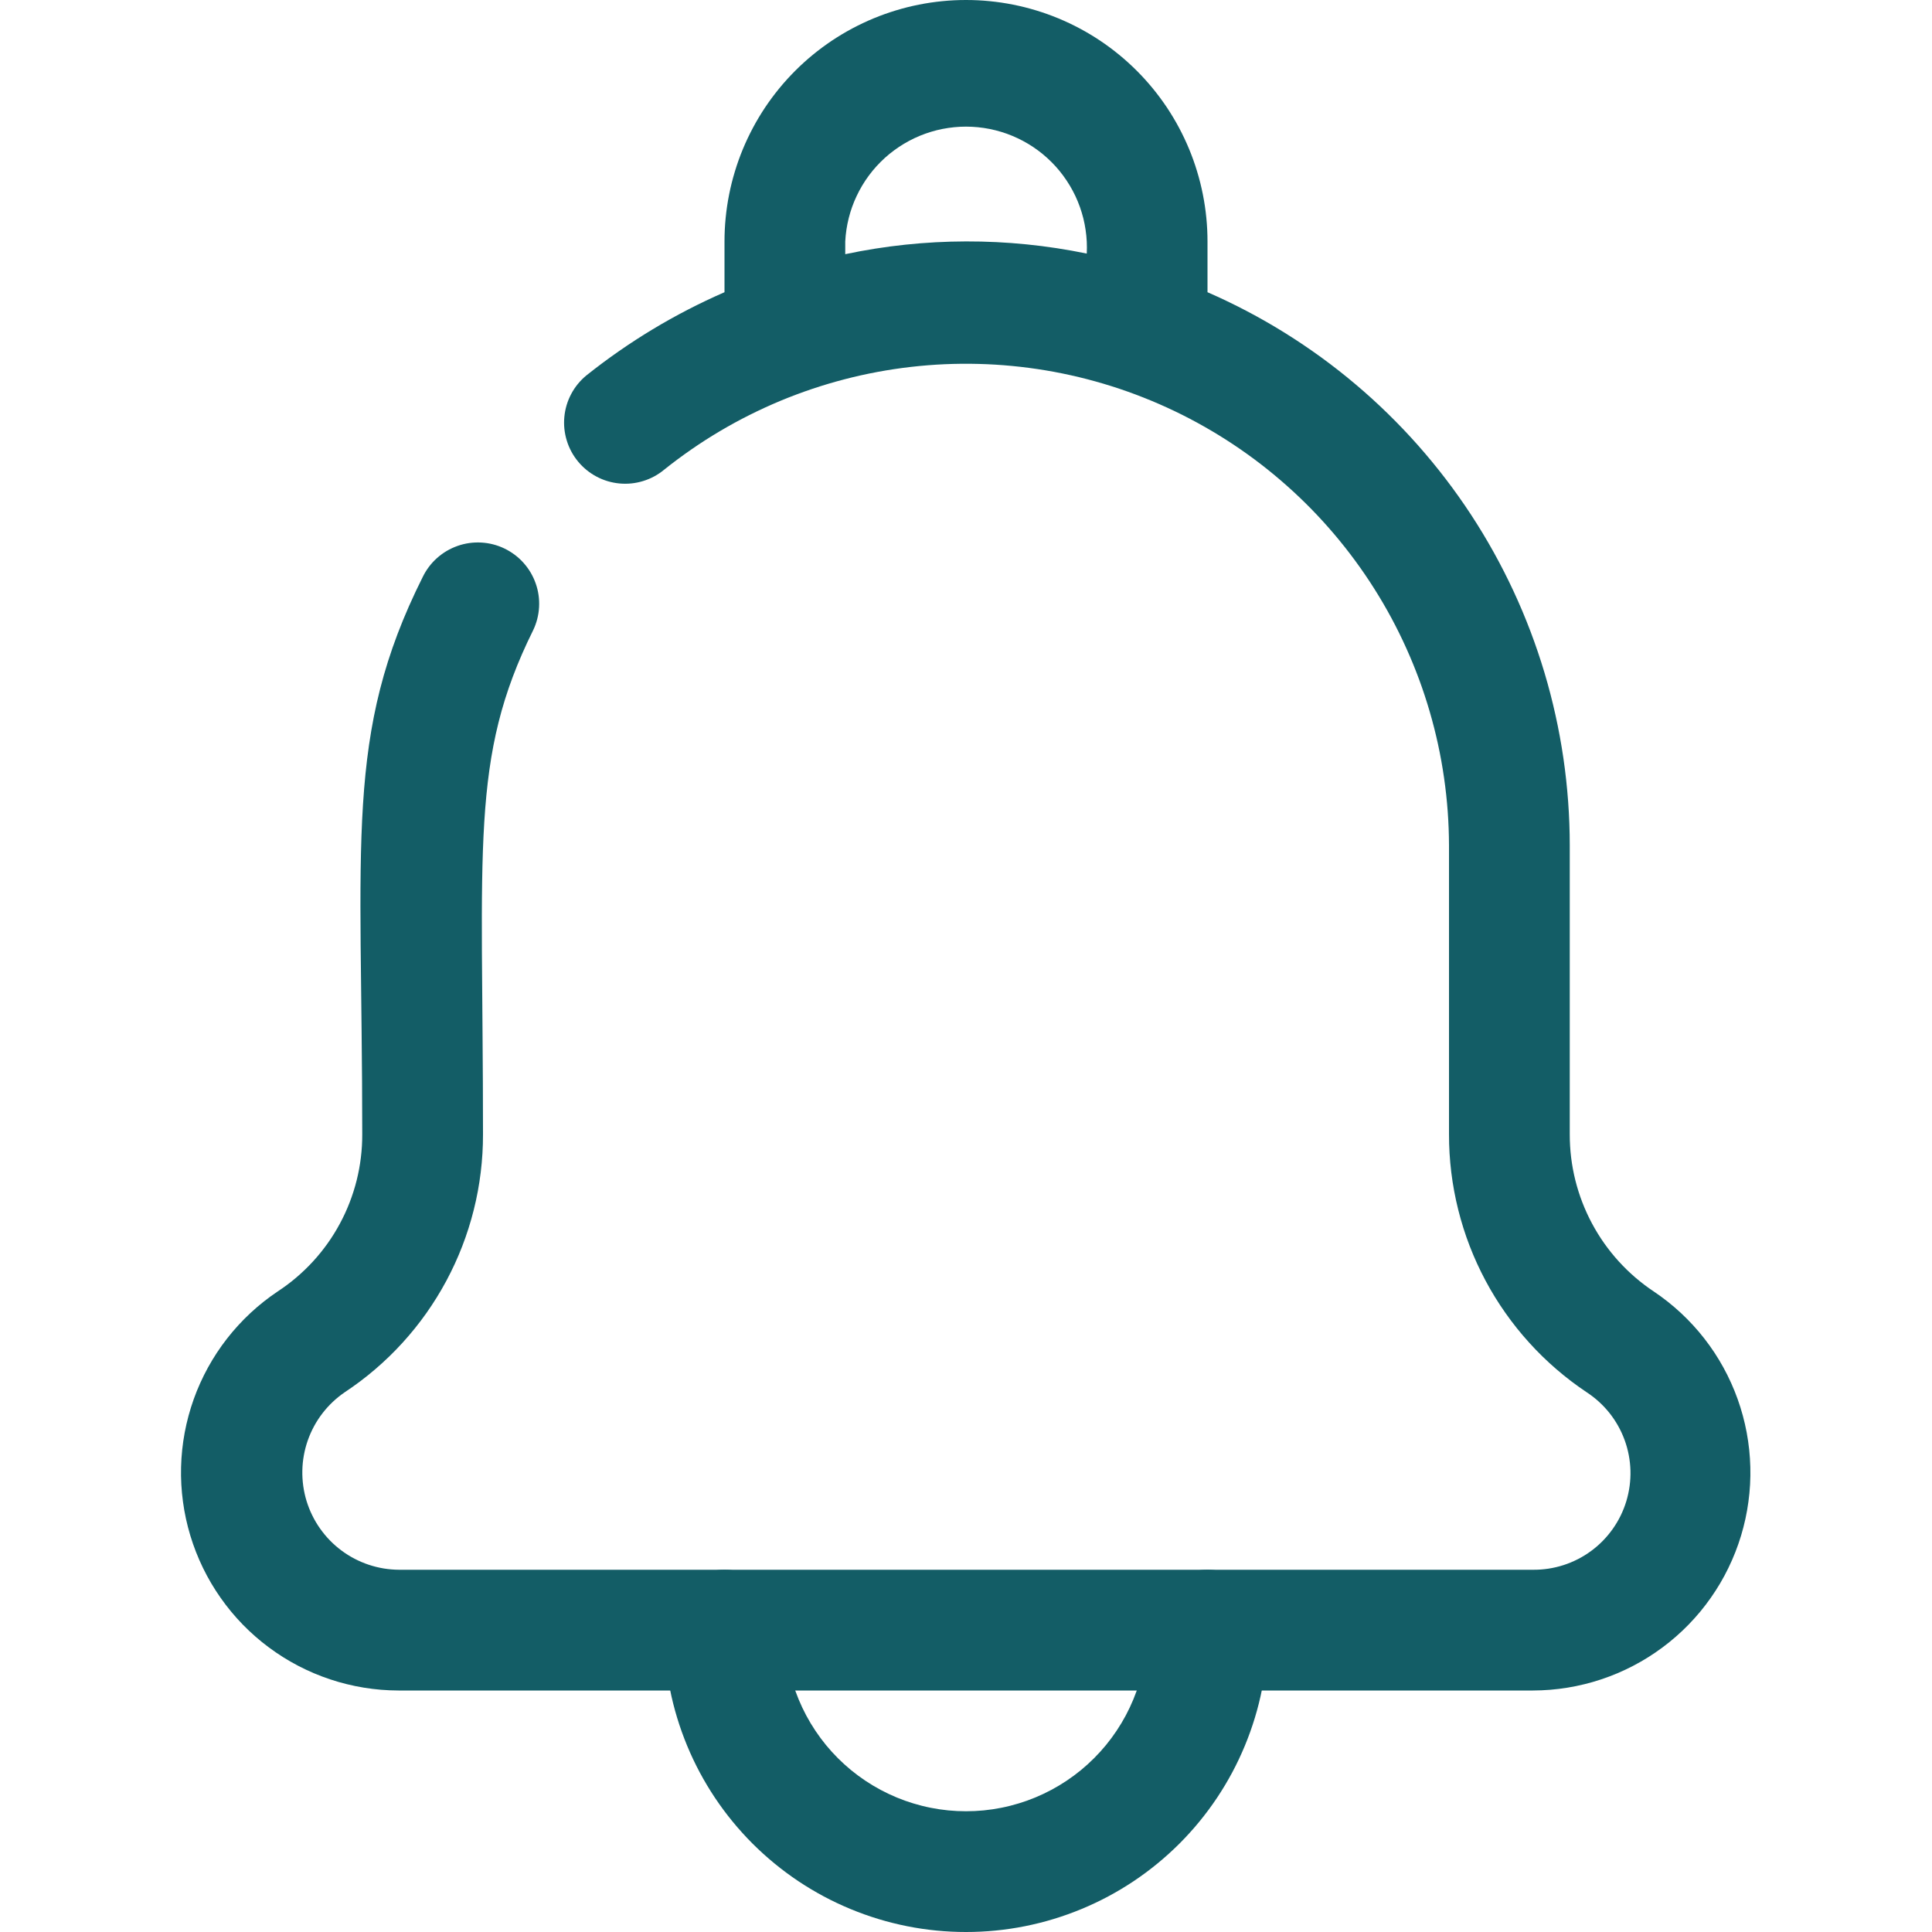
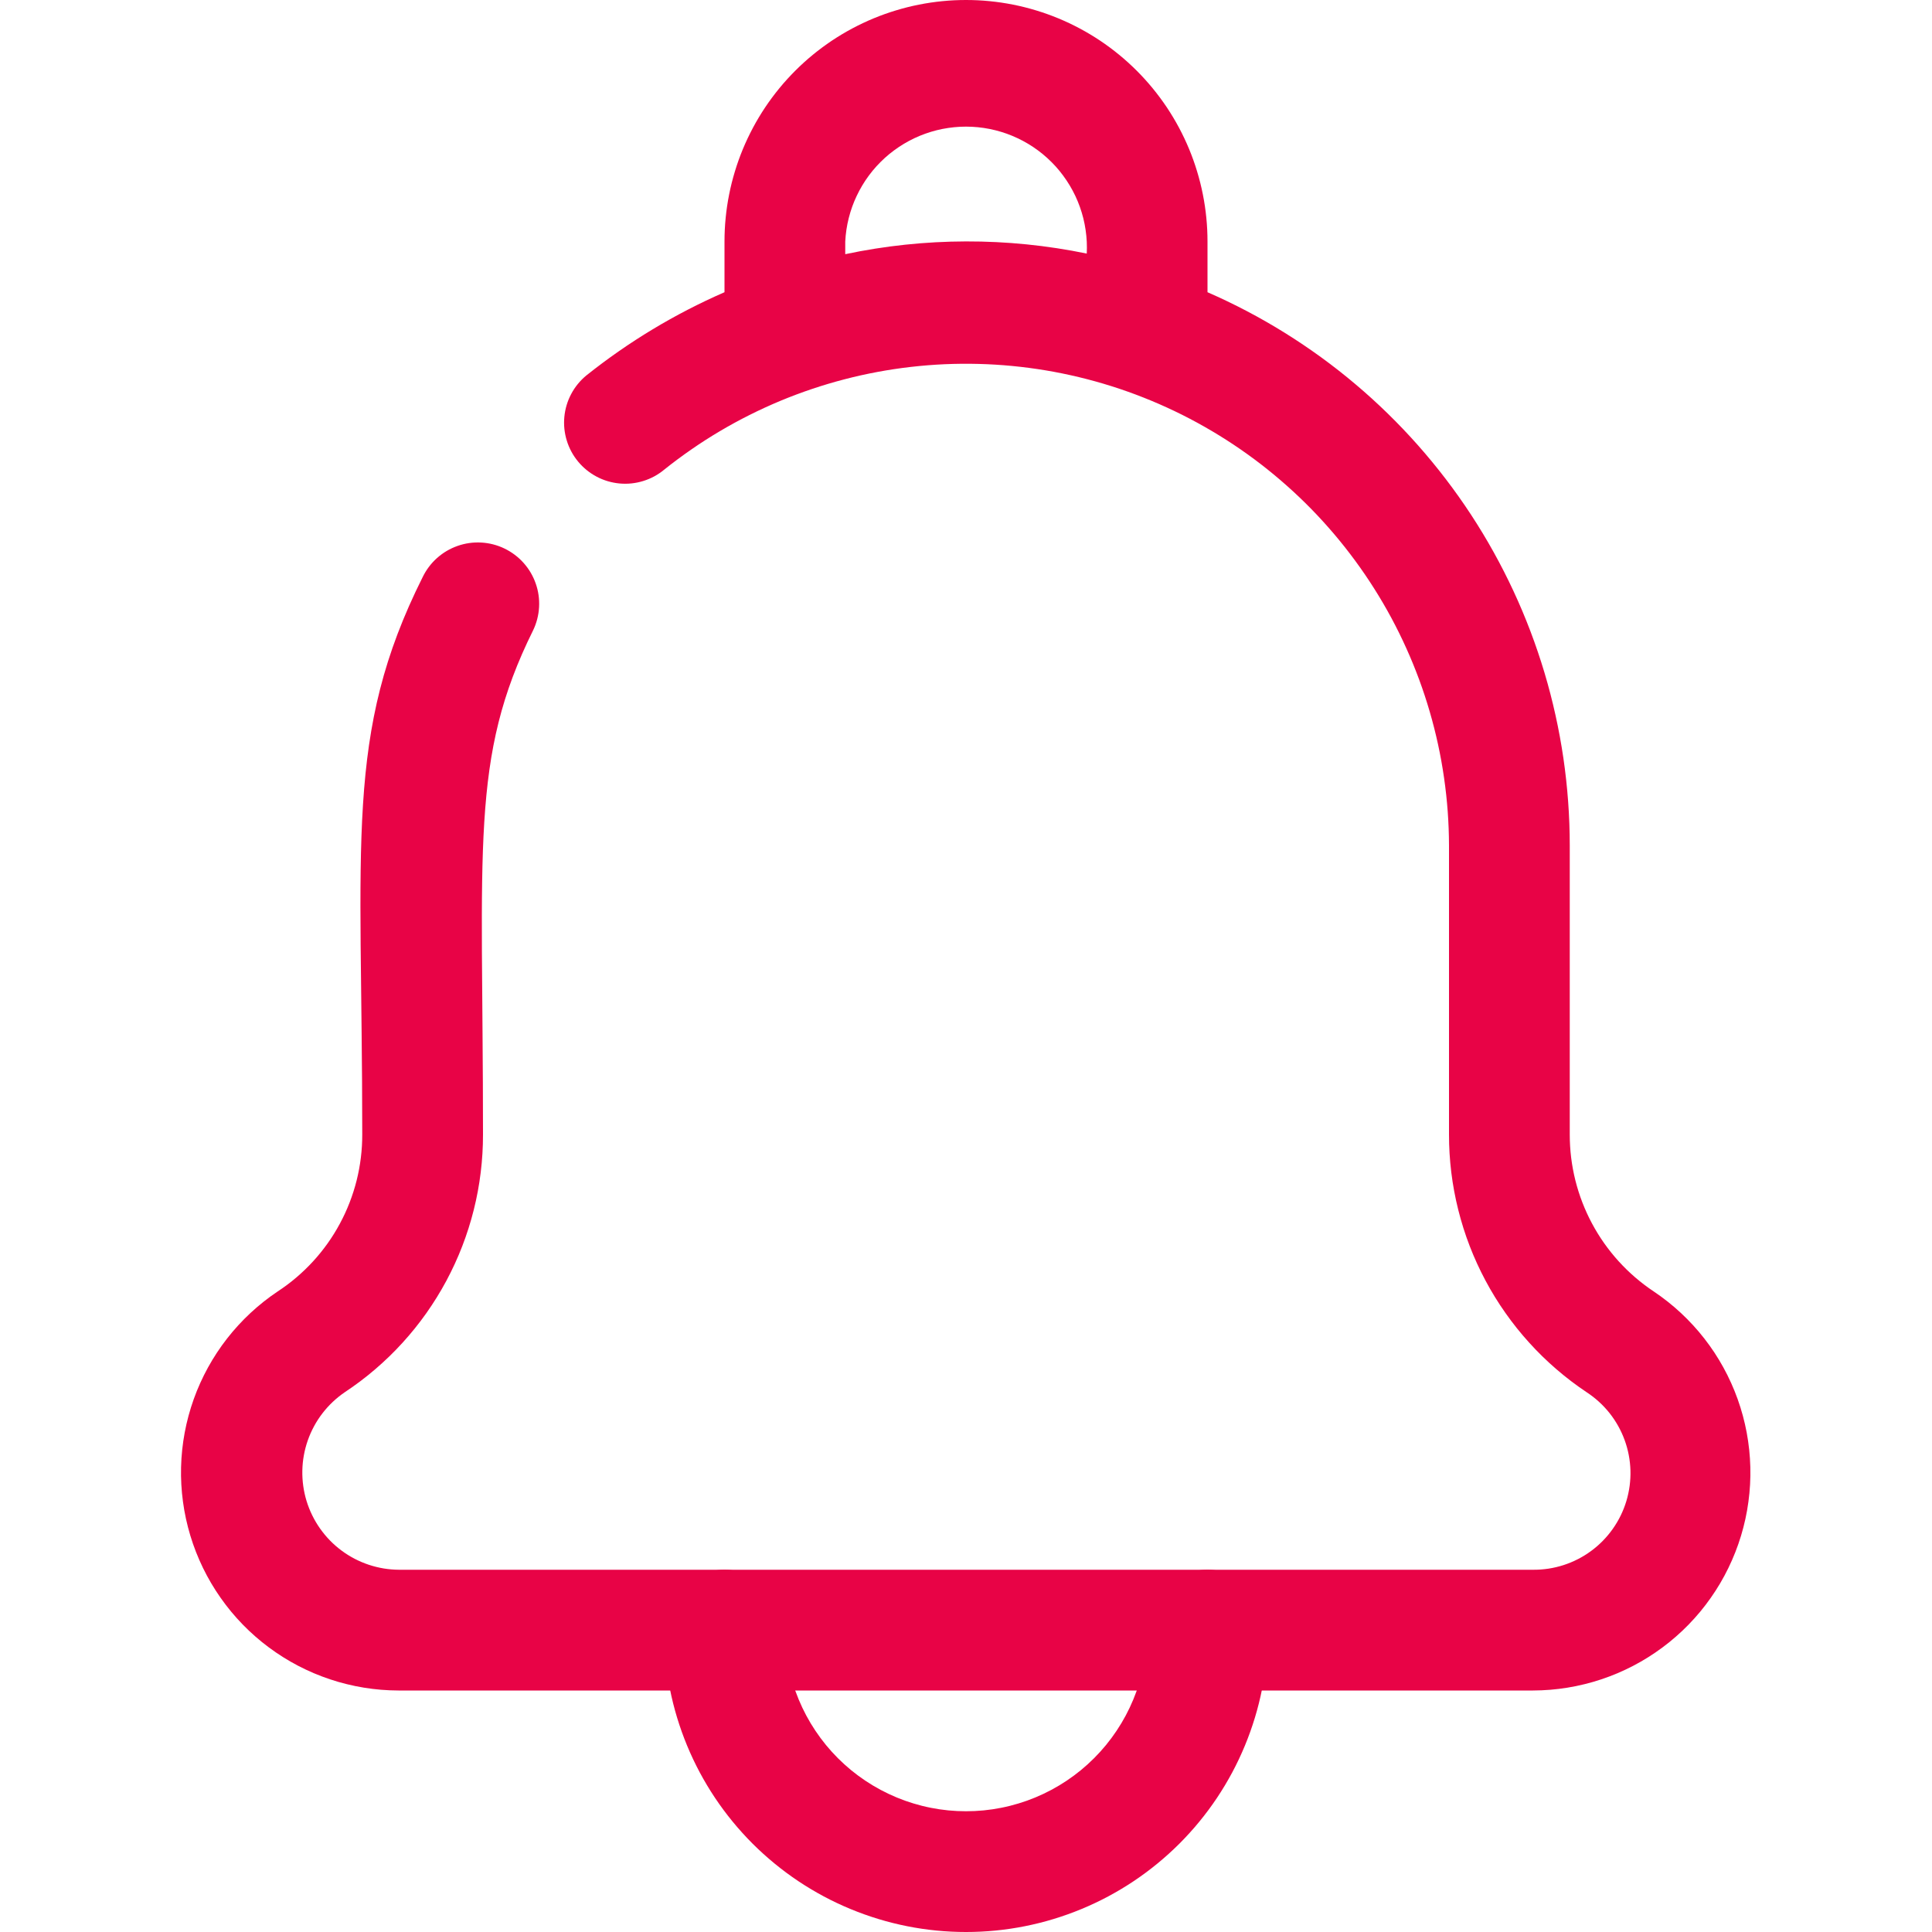
<svg xmlns="http://www.w3.org/2000/svg" width="500" zoomAndPan="magnify" viewBox="0 0 375 375" height="500" preserveAspectRatio="xMidYMid meet" version="1.0">
-   <path fill="#135D66" d="M 187.5 375 C 185.582 375 183.668 374.906 181.758 374.719 C 179.848 374.531 177.949 374.25 176.07 373.875 C 174.188 373.5 172.328 373.035 170.492 372.477 C 168.656 371.918 166.852 371.273 165.078 370.539 C 163.305 369.805 161.57 368.984 159.879 368.082 C 158.188 367.176 156.543 366.191 154.945 365.125 C 153.352 364.059 151.812 362.918 150.328 361.699 C 148.844 360.48 147.426 359.195 146.066 357.84 C 144.711 356.48 143.426 355.062 142.207 353.578 C 140.988 352.094 139.848 350.555 138.781 348.961 C 137.715 347.363 136.73 345.719 135.824 344.027 C 134.922 342.336 134.102 340.602 133.367 338.828 C 132.633 337.055 131.988 335.25 131.43 333.414 C 130.871 331.578 130.406 329.719 130.031 327.836 C 129.656 325.957 129.375 324.059 129.188 322.148 C 129 320.238 128.906 318.324 128.906 316.406 C 128.906 315.637 128.98 314.875 129.133 314.121 C 129.281 313.367 129.504 312.633 129.797 311.922 C 130.094 311.211 130.453 310.535 130.883 309.895 C 131.309 309.254 131.793 308.664 132.34 308.121 C 132.883 307.574 133.473 307.09 134.113 306.664 C 134.754 306.234 135.43 305.875 136.141 305.578 C 136.852 305.285 137.586 305.062 138.34 304.914 C 139.094 304.762 139.855 304.688 140.625 304.688 C 141.395 304.688 142.156 304.762 142.91 304.914 C 143.664 305.062 144.398 305.285 145.109 305.578 C 145.82 305.875 146.496 306.234 147.137 306.664 C 147.773 307.09 148.367 307.574 148.91 308.121 C 149.457 308.664 149.941 309.254 150.367 309.895 C 150.797 310.535 151.156 311.211 151.453 311.922 C 151.746 312.633 151.969 313.367 152.117 314.121 C 152.27 314.875 152.344 315.637 152.344 316.406 C 152.344 317.559 152.398 318.707 152.512 319.852 C 152.625 320.996 152.793 322.137 153.02 323.266 C 153.242 324.395 153.523 325.508 153.859 326.613 C 154.191 327.715 154.578 328.797 155.02 329.859 C 155.461 330.922 155.953 331.965 156.496 332.98 C 157.039 333.996 157.629 334.98 158.27 335.938 C 158.91 336.895 159.594 337.82 160.324 338.711 C 161.055 339.598 161.828 340.453 162.641 341.266 C 163.453 342.078 164.309 342.852 165.195 343.582 C 166.086 344.312 167.012 344.996 167.969 345.637 C 168.926 346.277 169.91 346.867 170.926 347.41 C 171.941 347.953 172.984 348.445 174.047 348.887 C 175.109 349.328 176.191 349.715 177.293 350.047 C 178.398 350.383 179.512 350.664 180.641 350.887 C 181.77 351.113 182.906 351.281 184.055 351.395 C 185.199 351.508 186.348 351.562 187.5 351.562 C 188.652 351.562 189.801 351.508 190.945 351.395 C 192.09 351.281 193.23 351.113 194.359 350.887 C 195.488 350.664 196.602 350.383 197.707 350.047 C 198.809 349.715 199.891 349.328 200.953 348.887 C 202.016 348.445 203.059 347.953 204.074 347.41 C 205.09 346.867 206.074 346.277 207.031 345.637 C 207.988 344.996 208.914 344.312 209.805 343.582 C 210.691 342.852 211.547 342.078 212.359 341.266 C 213.172 340.453 213.945 339.598 214.676 338.711 C 215.406 337.82 216.09 336.895 216.73 335.938 C 217.371 334.98 217.961 333.996 218.504 332.98 C 219.047 331.965 219.539 330.922 219.98 329.859 C 220.422 328.797 220.809 327.715 221.141 326.613 C 221.477 325.508 221.758 324.395 221.98 323.266 C 222.207 322.137 222.375 320.996 222.488 319.852 C 222.602 318.707 222.656 317.559 222.656 316.406 C 222.656 315.637 222.73 314.875 222.883 314.121 C 223.031 313.367 223.254 312.633 223.547 311.922 C 223.844 311.211 224.203 310.535 224.633 309.895 C 225.059 309.254 225.543 308.664 226.09 308.121 C 226.633 307.574 227.223 307.09 227.863 306.664 C 228.504 306.234 229.18 305.875 229.891 305.578 C 230.602 305.285 231.336 305.062 232.09 304.914 C 232.844 304.762 233.605 304.688 234.375 304.688 C 235.145 304.688 235.906 304.762 236.66 304.914 C 237.414 305.062 238.148 305.285 238.859 305.578 C 239.57 305.875 240.246 306.234 240.887 306.664 C 241.523 307.09 242.117 307.574 242.66 308.121 C 243.207 308.664 243.691 309.254 244.117 309.895 C 244.547 310.535 244.906 311.211 245.203 311.922 C 245.496 312.633 245.719 313.367 245.867 314.121 C 246.02 314.875 246.094 315.637 246.094 316.406 C 246.094 318.324 246 320.238 245.812 322.148 C 245.625 324.059 245.344 325.957 244.969 327.836 C 244.594 329.719 244.129 331.578 243.57 333.414 C 243.012 335.25 242.367 337.055 241.633 338.828 C 240.898 340.602 240.078 342.336 239.176 344.027 C 238.27 345.719 237.285 347.363 236.219 348.961 C 235.152 350.555 234.012 352.094 232.793 353.578 C 231.578 355.062 230.289 356.48 228.934 357.84 C 227.574 359.195 226.156 360.48 224.672 361.699 C 223.188 362.918 221.648 364.059 220.055 365.125 C 218.457 366.191 216.812 367.176 215.121 368.082 C 213.43 368.984 211.695 369.805 209.922 370.539 C 208.148 371.273 206.344 371.918 204.508 372.477 C 202.672 373.035 200.812 373.5 198.93 373.875 C 197.051 374.25 195.152 374.531 193.242 374.719 C 191.332 374.906 189.418 375 187.5 375 Z M 187.5 375 " fill-opacity="1" fill-rule="nonzero" />
-   <path fill="#135D66" d="M 320.977 250.664 C 319.727 249.832 318.535 248.926 317.395 247.945 C 316.258 246.965 315.184 245.922 314.176 244.809 C 313.168 243.699 312.23 242.527 311.363 241.301 C 310.5 240.074 309.715 238.801 309.008 237.477 C 308.297 236.152 307.676 234.789 307.133 233.387 C 306.594 231.988 306.141 230.559 305.777 229.102 C 305.414 227.645 305.141 226.172 304.957 224.684 C 304.777 223.191 304.688 221.695 304.688 220.195 L 304.688 164.062 C 304.688 161.23 304.582 158.406 304.375 155.582 C 304.168 152.762 303.863 149.949 303.453 147.148 C 303.043 144.348 302.531 141.566 301.918 138.801 C 301.309 136.039 300.598 133.301 299.789 130.59 C 298.977 127.879 298.07 125.199 297.066 122.551 C 296.062 119.906 294.965 117.301 293.77 114.734 C 292.578 112.168 291.293 109.648 289.918 107.172 C 288.543 104.699 287.082 102.277 285.531 99.91 C 283.98 97.543 282.344 95.234 280.625 92.984 C 278.906 90.738 277.109 88.555 275.234 86.434 C 273.359 84.316 271.406 82.266 269.383 80.289 C 267.359 78.312 265.266 76.41 263.102 74.586 C 260.941 72.758 258.715 71.012 256.426 69.348 C 254.137 67.684 251.789 66.105 249.387 64.609 C 246.984 63.113 244.527 61.707 242.023 60.391 C 239.52 59.074 236.969 57.852 234.375 56.719 L 234.375 46.875 C 234.375 45.34 234.301 43.809 234.148 42.281 C 234 40.754 233.773 39.234 233.473 37.73 C 233.176 36.223 232.801 34.738 232.355 33.27 C 231.91 31.797 231.395 30.355 230.809 28.938 C 230.219 27.52 229.562 26.133 228.84 24.777 C 228.117 23.426 227.328 22.109 226.477 20.832 C 225.621 19.555 224.707 18.324 223.734 17.137 C 222.762 15.949 221.73 14.816 220.645 13.73 C 219.559 12.645 218.426 11.613 217.238 10.641 C 216.051 9.668 214.82 8.754 213.543 7.898 C 212.266 7.047 210.949 6.258 209.598 5.535 C 208.242 4.812 206.855 4.156 205.438 3.566 C 204.02 2.98 202.574 2.465 201.105 2.02 C 199.637 1.574 198.152 1.199 196.645 0.902 C 195.141 0.602 193.621 0.375 192.094 0.227 C 190.566 0.074 189.035 0 187.5 0 C 185.965 0 184.434 0.074 182.906 0.227 C 181.379 0.375 179.859 0.602 178.355 0.902 C 176.848 1.199 175.363 1.574 173.895 2.02 C 172.422 2.465 170.98 2.98 169.562 3.566 C 168.145 4.156 166.758 4.812 165.402 5.535 C 164.051 6.258 162.734 7.047 161.457 7.898 C 160.18 8.754 158.949 9.668 157.762 10.641 C 156.574 11.613 155.441 12.645 154.355 13.73 C 153.27 14.816 152.238 15.949 151.266 17.137 C 150.293 18.324 149.379 19.555 148.523 20.832 C 147.672 22.109 146.883 23.426 146.16 24.777 C 145.438 26.133 144.781 27.52 144.191 28.938 C 143.605 30.355 143.09 31.797 142.645 33.27 C 142.199 34.738 141.824 36.223 141.527 37.73 C 141.227 39.234 141 40.754 140.852 42.281 C 140.699 43.809 140.625 45.34 140.625 46.875 L 140.625 56.719 C 130.973 60.934 122.027 66.324 113.789 72.891 C 113.188 73.387 112.645 73.938 112.152 74.539 C 111.66 75.145 111.23 75.789 110.867 76.48 C 110.5 77.168 110.207 77.883 109.984 78.629 C 109.762 79.375 109.613 80.137 109.539 80.914 C 109.465 81.688 109.469 82.465 109.547 83.238 C 109.629 84.012 109.781 84.773 110.012 85.516 C 110.238 86.262 110.539 86.977 110.906 87.66 C 111.277 88.348 111.711 88.988 112.207 89.59 C 112.703 90.191 113.254 90.734 113.855 91.227 C 114.461 91.719 115.105 92.148 115.797 92.512 C 116.484 92.879 117.199 93.172 117.945 93.395 C 118.691 93.617 119.453 93.766 120.23 93.84 C 121.004 93.914 121.781 93.91 122.555 93.832 C 123.328 93.75 124.09 93.598 124.832 93.367 C 125.578 93.141 126.293 92.84 126.977 92.473 C 127.664 92.102 128.305 91.668 128.906 91.172 C 130.617 89.801 132.371 88.496 134.176 87.25 C 135.977 86 137.82 84.82 139.707 83.703 C 141.59 82.586 143.512 81.535 145.473 80.555 C 147.43 79.57 149.422 78.66 151.441 77.816 C 153.465 76.973 155.516 76.203 157.594 75.504 C 159.668 74.805 161.766 74.18 163.887 73.629 C 166.008 73.074 168.145 72.598 170.301 72.195 C 172.453 71.793 174.617 71.469 176.797 71.219 C 178.973 70.969 181.156 70.793 183.344 70.695 C 185.535 70.602 187.723 70.578 189.914 70.637 C 192.105 70.691 194.289 70.824 196.469 71.035 C 198.652 71.246 200.824 71.531 202.984 71.891 C 205.145 72.254 207.289 72.691 209.422 73.203 C 211.551 73.715 213.66 74.301 215.75 74.961 C 217.84 75.621 219.902 76.355 221.941 77.16 C 223.98 77.965 225.988 78.84 227.965 79.785 C 229.941 80.73 231.879 81.746 233.785 82.828 C 235.691 83.91 237.559 85.059 239.383 86.27 C 241.207 87.48 242.988 88.758 244.723 90.094 C 246.457 91.434 248.145 92.828 249.781 94.285 C 251.422 95.738 253.004 97.25 254.539 98.816 C 256.07 100.383 257.543 102.004 258.961 103.672 C 260.379 105.344 261.738 107.062 263.035 108.828 C 264.336 110.594 265.57 112.402 266.738 114.254 C 267.91 116.105 269.016 117.996 270.055 119.926 C 271.094 121.855 272.062 123.816 272.961 125.816 C 273.863 127.812 274.691 129.84 275.453 131.895 C 276.211 133.949 276.895 136.031 277.508 138.133 C 278.121 140.238 278.66 142.359 279.125 144.5 C 279.59 146.645 279.977 148.797 280.289 150.969 C 280.602 153.137 280.84 155.312 281 157.496 C 281.16 159.684 281.242 161.871 281.25 164.062 L 281.25 220.195 C 281.246 222.66 281.398 225.113 281.695 227.562 C 281.996 230.008 282.445 232.426 283.043 234.816 C 283.641 237.207 284.379 239.555 285.266 241.855 C 286.152 244.152 287.176 246.391 288.336 248.562 C 289.496 250.738 290.785 252.832 292.207 254.848 C 293.625 256.863 295.16 258.785 296.816 260.609 C 298.469 262.438 300.23 264.156 302.098 265.766 C 303.961 267.375 305.918 268.863 307.969 270.234 C 308.812 270.785 309.605 271.398 310.352 272.078 C 311.098 272.758 311.781 273.488 312.41 274.277 C 313.035 275.066 313.594 275.902 314.086 276.781 C 314.578 277.66 314.996 278.574 315.34 279.52 C 315.688 280.465 315.953 281.434 316.141 282.422 C 316.332 283.414 316.438 284.41 316.469 285.418 C 316.496 286.426 316.441 287.43 316.309 288.426 C 316.176 289.426 315.961 290.406 315.672 291.371 C 315.379 292.336 315.012 293.27 314.57 294.176 C 314.125 295.078 313.613 295.945 313.031 296.766 C 312.449 297.59 311.805 298.359 311.102 299.078 C 310.395 299.797 309.637 300.453 308.824 301.051 C 308.012 301.648 307.156 302.176 306.262 302.633 C 305.363 303.09 304.434 303.477 303.477 303.785 C 302.516 304.094 301.539 304.324 300.543 304.477 C 299.547 304.625 298.547 304.699 297.539 304.688 L 77.461 304.688 C 76.461 304.684 75.469 304.598 74.48 304.438 C 73.496 304.273 72.527 304.035 71.578 303.719 C 70.629 303.402 69.711 303.012 68.824 302.551 C 67.938 302.09 67.094 301.559 66.293 300.965 C 65.488 300.367 64.738 299.711 64.039 298.996 C 63.344 298.281 62.707 297.512 62.129 296.695 C 61.555 295.879 61.043 295.023 60.605 294.125 C 60.164 293.227 59.797 292.301 59.504 291.344 C 59.211 290.387 58.996 289.414 58.859 288.422 C 58.723 287.434 58.664 286.438 58.684 285.438 C 58.703 284.438 58.801 283.445 58.98 282.465 C 59.156 281.48 59.414 280.516 59.742 279.574 C 60.074 278.629 60.477 277.719 60.953 276.84 C 61.43 275.957 61.973 275.121 62.582 274.328 C 63.191 273.535 63.859 272.797 64.586 272.109 C 65.312 271.422 66.09 270.797 66.914 270.234 C 68.973 268.871 70.938 267.391 72.812 265.785 C 74.688 264.18 76.457 262.465 78.121 260.641 C 79.781 258.816 81.328 256.898 82.754 254.883 C 84.176 252.867 85.473 250.773 86.641 248.598 C 87.805 246.422 88.836 244.184 89.723 241.883 C 90.613 239.578 91.359 237.23 91.957 234.836 C 92.559 232.445 93.008 230.023 93.305 227.57 C 93.605 225.121 93.754 222.664 93.75 220.195 C 93.75 164.062 91.172 147.188 103.477 122.344 C 103.816 121.641 104.082 120.91 104.277 120.152 C 104.473 119.395 104.59 118.629 104.633 117.848 C 104.676 117.066 104.645 116.293 104.535 115.516 C 104.426 114.742 104.242 113.988 103.98 113.25 C 103.723 112.516 103.395 111.809 103 111.137 C 102.602 110.465 102.141 109.836 101.621 109.254 C 101.102 108.672 100.527 108.145 99.902 107.676 C 99.277 107.207 98.613 106.805 97.91 106.465 C 97.207 106.125 96.477 105.859 95.719 105.664 C 94.961 105.469 94.195 105.352 93.414 105.309 C 92.633 105.266 91.859 105.297 91.082 105.406 C 90.309 105.516 89.555 105.699 88.816 105.961 C 88.082 106.219 87.375 106.547 86.703 106.941 C 86.031 107.34 85.402 107.801 84.82 108.32 C 84.238 108.84 83.711 109.414 83.242 110.039 C 82.773 110.664 82.371 111.328 82.031 112.031 C 66.797 142.5 70.312 163.125 70.312 220.195 C 70.316 221.699 70.227 223.199 70.043 224.691 C 69.863 226.188 69.586 227.664 69.223 229.121 C 68.855 230.582 68.398 232.016 67.855 233.418 C 67.312 234.82 66.684 236.184 65.969 237.508 C 65.258 238.832 64.465 240.109 63.594 241.336 C 62.719 242.562 61.777 243.73 60.758 244.84 C 59.742 245.949 58.66 246.988 57.512 247.965 C 56.367 248.938 55.164 249.84 53.906 250.664 C 52.973 251.289 52.062 251.949 51.184 252.648 C 50.301 253.348 49.449 254.078 48.625 254.844 C 47.805 255.609 47.012 256.406 46.254 257.234 C 45.492 258.062 44.766 258.922 44.074 259.809 C 43.383 260.695 42.73 261.605 42.109 262.547 C 41.492 263.484 40.914 264.445 40.371 265.43 C 39.828 266.414 39.328 267.422 38.867 268.445 C 38.402 269.469 37.984 270.512 37.605 271.57 C 37.227 272.629 36.891 273.699 36.598 274.785 C 36.305 275.871 36.055 276.965 35.848 278.07 C 35.645 279.176 35.48 280.289 35.363 281.406 C 35.246 282.523 35.172 283.645 35.145 284.77 C 35.117 285.891 35.133 287.016 35.195 288.137 C 35.258 289.258 35.363 290.379 35.516 291.492 C 35.664 292.605 35.859 293.711 36.098 294.809 C 36.34 295.91 36.621 296.996 36.945 298.07 C 37.27 299.148 37.641 300.211 38.051 301.258 C 38.461 302.301 38.91 303.332 39.402 304.34 C 39.895 305.352 40.426 306.344 40.996 307.309 C 41.57 308.277 42.176 309.223 42.824 310.141 C 43.469 311.062 44.152 311.953 44.867 312.82 C 45.586 313.684 46.336 314.52 47.121 315.328 C 47.906 316.133 48.719 316.906 49.566 317.645 C 50.41 318.387 51.285 319.094 52.188 319.762 C 53.09 320.434 54.016 321.066 54.969 321.664 C 55.922 322.262 56.895 322.82 57.891 323.34 C 58.891 323.859 59.906 324.336 60.941 324.777 C 61.977 325.215 63.027 325.609 64.094 325.965 C 65.16 326.32 66.238 326.633 67.332 326.898 C 68.422 327.168 69.523 327.395 70.633 327.574 C 71.742 327.754 72.855 327.891 73.977 327.984 C 75.098 328.074 76.219 328.121 77.344 328.125 L 297.539 328.125 C 298.664 328.121 299.785 328.074 300.906 327.984 C 302.027 327.891 303.141 327.754 304.25 327.574 C 305.359 327.395 306.461 327.168 307.551 326.898 C 308.645 326.633 309.723 326.32 310.789 325.965 C 311.855 325.609 312.906 325.215 313.941 324.777 C 314.977 324.336 315.992 323.859 316.988 323.34 C 317.988 322.82 318.961 322.262 319.914 321.664 C 320.867 321.066 321.793 320.434 322.695 319.762 C 323.598 319.094 324.473 318.387 325.316 317.645 C 326.164 316.906 326.977 316.133 327.762 315.328 C 328.547 314.52 329.297 313.684 330.016 312.82 C 330.73 311.953 331.414 311.062 332.059 310.141 C 332.707 309.223 333.312 308.277 333.887 307.309 C 334.457 306.344 334.988 305.352 335.48 304.34 C 335.973 303.332 336.422 302.301 336.832 301.258 C 337.242 300.211 337.613 299.148 337.938 298.07 C 338.262 296.996 338.543 295.91 338.785 294.809 C 339.023 293.711 339.219 292.605 339.367 291.492 C 339.52 290.379 339.625 289.258 339.688 288.137 C 339.75 287.016 339.766 285.891 339.738 284.77 C 339.707 283.645 339.637 282.523 339.52 281.406 C 339.402 280.289 339.238 279.176 339.035 278.07 C 338.828 276.965 338.578 275.871 338.285 274.785 C 337.992 273.699 337.656 272.629 337.277 271.57 C 336.898 270.512 336.48 269.469 336.016 268.445 C 335.555 267.422 335.055 266.414 334.512 265.43 C 333.969 264.445 333.391 263.484 332.773 262.543 C 332.152 261.605 331.5 260.695 330.809 259.809 C 330.117 258.922 329.391 258.062 328.629 257.234 C 327.871 256.406 327.078 255.609 326.258 254.844 C 325.434 254.078 324.582 253.348 323.699 252.648 C 322.82 251.949 321.91 251.289 320.977 250.664 Z M 164.062 49.336 L 164.062 46.875 C 164.102 46.105 164.176 45.344 164.289 44.582 C 164.402 43.824 164.555 43.07 164.742 42.324 C 164.93 41.578 165.152 40.844 165.41 40.121 C 165.672 39.398 165.965 38.691 166.297 37.996 C 166.625 37.301 166.988 36.625 167.383 35.965 C 167.777 35.305 168.207 34.668 168.664 34.051 C 169.121 33.434 169.609 32.84 170.125 32.273 C 170.645 31.703 171.188 31.16 171.754 30.645 C 172.324 30.129 172.918 29.645 173.539 29.188 C 174.156 28.73 174.793 28.305 175.453 27.91 C 176.113 27.516 176.789 27.152 177.484 26.824 C 178.18 26.496 178.891 26.203 179.613 25.945 C 180.336 25.688 181.07 25.465 181.816 25.277 C 182.562 25.094 183.316 24.941 184.078 24.832 C 184.836 24.719 185.602 24.645 186.367 24.605 C 187.137 24.57 187.902 24.57 188.672 24.609 C 189.441 24.648 190.203 24.723 190.965 24.836 C 191.723 24.949 192.477 25.102 193.223 25.289 C 193.969 25.477 194.703 25.699 195.426 25.957 C 196.148 26.219 196.855 26.512 197.551 26.844 C 198.246 27.172 198.922 27.535 199.582 27.93 C 200.242 28.324 200.879 28.754 201.496 29.211 C 202.113 29.668 202.707 30.156 203.273 30.672 C 203.844 31.191 204.387 31.734 204.902 32.301 C 205.418 32.871 205.902 33.465 206.359 34.086 C 206.816 34.703 207.242 35.34 207.637 36 C 208.031 36.66 208.395 37.336 208.723 38.031 C 209.051 38.727 209.344 39.438 209.602 40.16 C 209.859 40.883 210.082 41.617 210.27 42.363 C 210.453 43.109 210.605 43.863 210.715 44.625 C 210.828 45.383 210.902 46.148 210.941 46.914 C 210.977 47.684 210.977 48.449 210.938 49.219 C 203.203 47.625 195.391 46.84 187.492 46.859 C 179.598 46.879 171.789 47.703 164.062 49.336 Z M 164.062 49.336 " fill-opacity="1" fill-rule="nonzero" />
+   <path fill="#e80346" d="M 187.5 375 C 185.582 375 183.668 374.906 181.758 374.719 C 179.848 374.531 177.949 374.25 176.07 373.875 C 174.188 373.5 172.328 373.035 170.492 372.477 C 168.656 371.918 166.852 371.273 165.078 370.539 C 163.305 369.805 161.57 368.984 159.879 368.082 C 158.188 367.176 156.543 366.191 154.945 365.125 C 153.352 364.059 151.812 362.918 150.328 361.699 C 148.844 360.48 147.426 359.195 146.066 357.84 C 144.711 356.48 143.426 355.062 142.207 353.578 C 140.988 352.094 139.848 350.555 138.781 348.961 C 137.715 347.363 136.73 345.719 135.824 344.027 C 134.922 342.336 134.102 340.602 133.367 338.828 C 132.633 337.055 131.988 335.25 131.43 333.414 C 130.871 331.578 130.406 329.719 130.031 327.836 C 129.656 325.957 129.375 324.059 129.188 322.148 C 129 320.238 128.906 318.324 128.906 316.406 C 128.906 315.637 128.98 314.875 129.133 314.121 C 129.281 313.367 129.504 312.633 129.797 311.922 C 130.094 311.211 130.453 310.535 130.883 309.895 C 131.309 309.254 131.793 308.664 132.34 308.121 C 132.883 307.574 133.473 307.09 134.113 306.664 C 134.754 306.234 135.43 305.875 136.141 305.578 C 136.852 305.285 137.586 305.062 138.34 304.914 C 139.094 304.762 139.855 304.688 140.625 304.688 C 141.395 304.688 142.156 304.762 142.91 304.914 C 143.664 305.062 144.398 305.285 145.109 305.578 C 145.82 305.875 146.496 306.234 147.137 306.664 C 147.773 307.09 148.367 307.574 148.91 308.121 C 149.457 308.664 149.941 309.254 150.367 309.895 C 150.797 310.535 151.156 311.211 151.453 311.922 C 151.746 312.633 151.969 313.367 152.117 314.121 C 152.27 314.875 152.344 315.637 152.344 316.406 C 152.344 317.559 152.398 318.707 152.512 319.852 C 152.625 320.996 152.793 322.137 153.02 323.266 C 153.242 324.395 153.523 325.508 153.859 326.613 C 154.191 327.715 154.578 328.797 155.02 329.859 C 155.461 330.922 155.953 331.965 156.496 332.98 C 157.039 333.996 157.629 334.98 158.27 335.938 C 158.91 336.895 159.594 337.82 160.324 338.711 C 161.055 339.598 161.828 340.453 162.641 341.266 C 163.453 342.078 164.309 342.852 165.195 343.582 C 166.086 344.312 167.012 344.996 167.969 345.637 C 168.926 346.277 169.91 346.867 170.926 347.41 C 171.941 347.953 172.984 348.445 174.047 348.887 C 175.109 349.328 176.191 349.715 177.293 350.047 C 178.398 350.383 179.512 350.664 180.641 350.887 C 181.77 351.113 182.906 351.281 184.055 351.395 C 185.199 351.508 186.348 351.562 187.5 351.562 C 188.652 351.562 189.801 351.508 190.945 351.395 C 192.09 351.281 193.23 351.113 194.359 350.887 C 195.488 350.664 196.602 350.383 197.707 350.047 C 198.809 349.715 199.891 349.328 200.953 348.887 C 202.016 348.445 203.059 347.953 204.074 347.41 C 205.09 346.867 206.074 346.277 207.031 345.637 C 207.988 344.996 208.914 344.312 209.805 343.582 C 210.691 342.852 211.547 342.078 212.359 341.266 C 213.172 340.453 213.945 339.598 214.676 338.711 C 215.406 337.82 216.09 336.895 216.73 335.938 C 217.371 334.98 217.961 333.996 218.504 332.98 C 219.047 331.965 219.539 330.922 219.98 329.859 C 220.422 328.797 220.809 327.715 221.141 326.613 C 221.477 325.508 221.758 324.395 221.98 323.266 C 222.207 322.137 222.375 320.996 222.488 319.852 C 222.602 318.707 222.656 317.559 222.656 316.406 C 222.656 315.637 222.73 314.875 222.883 314.121 C 223.031 313.367 223.254 312.633 223.547 311.922 C 223.844 311.211 224.203 310.535 224.633 309.895 C 225.059 309.254 225.543 308.664 226.09 308.121 C 226.633 307.574 227.223 307.09 227.863 306.664 C 228.504 306.234 229.18 305.875 229.891 305.578 C 230.602 305.285 231.336 305.062 232.09 304.914 C 232.844 304.762 233.605 304.688 234.375 304.688 C 235.145 304.688 235.906 304.762 236.66 304.914 C 237.414 305.062 238.148 305.285 238.859 305.578 C 239.57 305.875 240.246 306.234 240.887 306.664 C 241.523 307.09 242.117 307.574 242.66 308.121 C 243.207 308.664 243.691 309.254 244.117 309.895 C 244.547 310.535 244.906 311.211 245.203 311.922 C 245.496 312.633 245.719 313.367 245.867 314.121 C 246.02 314.875 246.094 315.637 246.094 316.406 C 246.094 318.324 246 320.238 245.812 322.148 C 245.625 324.059 245.344 325.957 244.969 327.836 C 244.594 329.719 244.129 331.578 243.57 333.414 C 243.012 335.25 242.367 337.055 241.633 338.828 C 240.898 340.602 240.078 342.336 239.176 344.027 C 238.27 345.719 237.285 347.363 236.219 348.961 C 235.152 350.555 234.012 352.094 232.793 353.578 C 231.578 355.062 230.289 356.48 228.934 357.84 C 227.574 359.195 226.156 360.48 224.672 361.699 C 223.188 362.918 221.648 364.059 220.055 365.125 C 218.457 366.191 216.812 367.176 215.121 368.082 C 213.43 368.984 211.695 369.805 209.922 370.539 C 208.148 371.273 206.344 371.918 204.508 372.477 C 202.672 373.035 200.812 373.5 198.93 373.875 C 197.051 374.25 195.152 374.531 193.242 374.719 C 191.332 374.906 189.418 375 187.5 375 Z M 187.5 375 " fill-opacity="1" fill-rule="nonzero" />
+   <path fill="#e80346" d="M 320.977 250.664 C 319.727 249.832 318.535 248.926 317.395 247.945 C 316.258 246.965 315.184 245.922 314.176 244.809 C 313.168 243.699 312.23 242.527 311.363 241.301 C 310.5 240.074 309.715 238.801 309.008 237.477 C 308.297 236.152 307.676 234.789 307.133 233.387 C 306.594 231.988 306.141 230.559 305.777 229.102 C 305.414 227.645 305.141 226.172 304.957 224.684 C 304.777 223.191 304.688 221.695 304.688 220.195 L 304.688 164.062 C 304.688 161.23 304.582 158.406 304.375 155.582 C 304.168 152.762 303.863 149.949 303.453 147.148 C 303.043 144.348 302.531 141.566 301.918 138.801 C 301.309 136.039 300.598 133.301 299.789 130.59 C 298.977 127.879 298.07 125.199 297.066 122.551 C 296.062 119.906 294.965 117.301 293.77 114.734 C 292.578 112.168 291.293 109.648 289.918 107.172 C 288.543 104.699 287.082 102.277 285.531 99.91 C 283.98 97.543 282.344 95.234 280.625 92.984 C 278.906 90.738 277.109 88.555 275.234 86.434 C 273.359 84.316 271.406 82.266 269.383 80.289 C 267.359 78.312 265.266 76.41 263.102 74.586 C 260.941 72.758 258.715 71.012 256.426 69.348 C 254.137 67.684 251.789 66.105 249.387 64.609 C 246.984 63.113 244.527 61.707 242.023 60.391 C 239.52 59.074 236.969 57.852 234.375 56.719 L 234.375 46.875 C 234.375 45.34 234.301 43.809 234.148 42.281 C 234 40.754 233.773 39.234 233.473 37.73 C 233.176 36.223 232.801 34.738 232.355 33.27 C 231.91 31.797 231.395 30.355 230.809 28.938 C 230.219 27.52 229.562 26.133 228.84 24.777 C 228.117 23.426 227.328 22.109 226.477 20.832 C 225.621 19.555 224.707 18.324 223.734 17.137 C 222.762 15.949 221.73 14.816 220.645 13.73 C 219.559 12.645 218.426 11.613 217.238 10.641 C 216.051 9.668 214.82 8.754 213.543 7.898 C 212.266 7.047 210.949 6.258 209.598 5.535 C 208.242 4.812 206.855 4.156 205.438 3.566 C 204.02 2.98 202.574 2.465 201.105 2.02 C 199.637 1.574 198.152 1.199 196.645 0.902 C 195.141 0.602 193.621 0.375 192.094 0.227 C 190.566 0.074 189.035 0 187.5 0 C 185.965 0 184.434 0.074 182.906 0.227 C 181.379 0.375 179.859 0.602 178.355 0.902 C 176.848 1.199 175.363 1.574 173.895 2.02 C 172.422 2.465 170.98 2.98 169.562 3.566 C 168.145 4.156 166.758 4.812 165.402 5.535 C 164.051 6.258 162.734 7.047 161.457 7.898 C 160.18 8.754 158.949 9.668 157.762 10.641 C 156.574 11.613 155.441 12.645 154.355 13.73 C 153.27 14.816 152.238 15.949 151.266 17.137 C 150.293 18.324 149.379 19.555 148.523 20.832 C 147.672 22.109 146.883 23.426 146.16 24.777 C 145.438 26.133 144.781 27.52 144.191 28.938 C 143.605 30.355 143.09 31.797 142.645 33.27 C 142.199 34.738 141.824 36.223 141.527 37.73 C 141.227 39.234 141 40.754 140.852 42.281 C 140.699 43.809 140.625 45.34 140.625 46.875 L 140.625 56.719 C 130.973 60.934 122.027 66.324 113.789 72.891 C 113.188 73.387 112.645 73.938 112.152 74.539 C 111.66 75.145 111.23 75.789 110.867 76.48 C 110.5 77.168 110.207 77.883 109.984 78.629 C 109.762 79.375 109.613 80.137 109.539 80.914 C 109.465 81.688 109.469 82.465 109.547 83.238 C 109.629 84.012 109.781 84.773 110.012 85.516 C 110.238 86.262 110.539 86.977 110.906 87.66 C 111.277 88.348 111.711 88.988 112.207 89.59 C 112.703 90.191 113.254 90.734 113.855 91.227 C 114.461 91.719 115.105 92.148 115.797 92.512 C 116.484 92.879 117.199 93.172 117.945 93.395 C 118.691 93.617 119.453 93.766 120.23 93.84 C 121.004 93.914 121.781 93.91 122.555 93.832 C 123.328 93.75 124.09 93.598 124.832 93.367 C 125.578 93.141 126.293 92.84 126.977 92.473 C 127.664 92.102 128.305 91.668 128.906 91.172 C 130.617 89.801 132.371 88.496 134.176 87.25 C 135.977 86 137.82 84.82 139.707 83.703 C 141.59 82.586 143.512 81.535 145.473 80.555 C 147.43 79.57 149.422 78.66 151.441 77.816 C 153.465 76.973 155.516 76.203 157.594 75.504 C 159.668 74.805 161.766 74.18 163.887 73.629 C 166.008 73.074 168.145 72.598 170.301 72.195 C 172.453 71.793 174.617 71.469 176.797 71.219 C 178.973 70.969 181.156 70.793 183.344 70.695 C 185.535 70.602 187.723 70.578 189.914 70.637 C 192.105 70.691 194.289 70.824 196.469 71.035 C 198.652 71.246 200.824 71.531 202.984 71.891 C 205.145 72.254 207.289 72.691 209.422 73.203 C 211.551 73.715 213.66 74.301 215.75 74.961 C 217.84 75.621 219.902 76.355 221.941 77.16 C 223.98 77.965 225.988 78.84 227.965 79.785 C 229.941 80.73 231.879 81.746 233.785 82.828 C 235.691 83.91 237.559 85.059 239.383 86.27 C 241.207 87.48 242.988 88.758 244.723 90.094 C 246.457 91.434 248.145 92.828 249.781 94.285 C 251.422 95.738 253.004 97.25 254.539 98.816 C 256.07 100.383 257.543 102.004 258.961 103.672 C 260.379 105.344 261.738 107.062 263.035 108.828 C 264.336 110.594 265.57 112.402 266.738 114.254 C 267.91 116.105 269.016 117.996 270.055 119.926 C 271.094 121.855 272.062 123.816 272.961 125.816 C 273.863 127.812 274.691 129.84 275.453 131.895 C 276.211 133.949 276.895 136.031 277.508 138.133 C 278.121 140.238 278.66 142.359 279.125 144.5 C 279.59 146.645 279.977 148.797 280.289 150.969 C 280.602 153.137 280.84 155.312 281 157.496 C 281.16 159.684 281.242 161.871 281.25 164.062 L 281.25 220.195 C 281.246 222.66 281.398 225.113 281.695 227.562 C 281.996 230.008 282.445 232.426 283.043 234.816 C 283.641 237.207 284.379 239.555 285.266 241.855 C 286.152 244.152 287.176 246.391 288.336 248.562 C 289.496 250.738 290.785 252.832 292.207 254.848 C 293.625 256.863 295.16 258.785 296.816 260.609 C 298.469 262.438 300.23 264.156 302.098 265.766 C 303.961 267.375 305.918 268.863 307.969 270.234 C 308.812 270.785 309.605 271.398 310.352 272.078 C 311.098 272.758 311.781 273.488 312.41 274.277 C 313.035 275.066 313.594 275.902 314.086 276.781 C 314.578 277.66 314.996 278.574 315.34 279.52 C 315.688 280.465 315.953 281.434 316.141 282.422 C 316.332 283.414 316.438 284.41 316.469 285.418 C 316.496 286.426 316.441 287.43 316.309 288.426 C 316.176 289.426 315.961 290.406 315.672 291.371 C 315.379 292.336 315.012 293.27 314.57 294.176 C 314.125 295.078 313.613 295.945 313.031 296.766 C 312.449 297.59 311.805 298.359 311.102 299.078 C 310.395 299.797 309.637 300.453 308.824 301.051 C 308.012 301.648 307.156 302.176 306.262 302.633 C 305.363 303.09 304.434 303.477 303.477 303.785 C 302.516 304.094 301.539 304.324 300.543 304.477 C 299.547 304.625 298.547 304.699 297.539 304.688 L 77.461 304.688 C 76.461 304.684 75.469 304.598 74.48 304.438 C 73.496 304.273 72.527 304.035 71.578 303.719 C 70.629 303.402 69.711 303.012 68.824 302.551 C 67.938 302.09 67.094 301.559 66.293 300.965 C 65.488 300.367 64.738 299.711 64.039 298.996 C 63.344 298.281 62.707 297.512 62.129 296.695 C 61.555 295.879 61.043 295.023 60.605 294.125 C 60.164 293.227 59.797 292.301 59.504 291.344 C 59.211 290.387 58.996 289.414 58.859 288.422 C 58.723 287.434 58.664 286.438 58.684 285.438 C 58.703 284.438 58.801 283.445 58.98 282.465 C 59.156 281.48 59.414 280.516 59.742 279.574 C 60.074 278.629 60.477 277.719 60.953 276.84 C 61.43 275.957 61.973 275.121 62.582 274.328 C 63.191 273.535 63.859 272.797 64.586 272.109 C 65.312 271.422 66.09 270.797 66.914 270.234 C 68.973 268.871 70.938 267.391 72.812 265.785 C 74.688 264.18 76.457 262.465 78.121 260.641 C 79.781 258.816 81.328 256.898 82.754 254.883 C 84.176 252.867 85.473 250.773 86.641 248.598 C 87.805 246.422 88.836 244.184 89.723 241.883 C 90.613 239.578 91.359 237.23 91.957 234.836 C 92.559 232.445 93.008 230.023 93.305 227.57 C 93.605 225.121 93.754 222.664 93.75 220.195 C 93.75 164.062 91.172 147.188 103.477 122.344 C 103.816 121.641 104.082 120.91 104.277 120.152 C 104.473 119.395 104.59 118.629 104.633 117.848 C 104.676 117.066 104.645 116.293 104.535 115.516 C 104.426 114.742 104.242 113.988 103.98 113.25 C 103.723 112.516 103.395 111.809 103 111.137 C 102.602 110.465 102.141 109.836 101.621 109.254 C 101.102 108.672 100.527 108.145 99.902 107.676 C 99.277 107.207 98.613 106.805 97.91 106.465 C 97.207 106.125 96.477 105.859 95.719 105.664 C 94.961 105.469 94.195 105.352 93.414 105.309 C 92.633 105.266 91.859 105.297 91.082 105.406 C 90.309 105.516 89.555 105.699 88.816 105.961 C 88.082 106.219 87.375 106.547 86.703 106.941 C 86.031 107.34 85.402 107.801 84.82 108.32 C 84.238 108.84 83.711 109.414 83.242 110.039 C 82.773 110.664 82.371 111.328 82.031 112.031 C 66.797 142.5 70.312 163.125 70.312 220.195 C 70.316 221.699 70.227 223.199 70.043 224.691 C 69.863 226.188 69.586 227.664 69.223 229.121 C 68.855 230.582 68.398 232.016 67.855 233.418 C 67.312 234.82 66.684 236.184 65.969 237.508 C 65.258 238.832 64.465 240.109 63.594 241.336 C 62.719 242.562 61.777 243.73 60.758 244.84 C 59.742 245.949 58.66 246.988 57.512 247.965 C 56.367 248.938 55.164 249.84 53.906 250.664 C 52.973 251.289 52.062 251.949 51.184 252.648 C 50.301 253.348 49.449 254.078 48.625 254.844 C 47.805 255.609 47.012 256.406 46.254 257.234 C 45.492 258.062 44.766 258.922 44.074 259.809 C 43.383 260.695 42.73 261.605 42.109 262.547 C 41.492 263.484 40.914 264.445 40.371 265.43 C 39.828 266.414 39.328 267.422 38.867 268.445 C 38.402 269.469 37.984 270.512 37.605 271.57 C 37.227 272.629 36.891 273.699 36.598 274.785 C 36.305 275.871 36.055 276.965 35.848 278.07 C 35.645 279.176 35.48 280.289 35.363 281.406 C 35.246 282.523 35.172 283.645 35.145 284.77 C 35.117 285.891 35.133 287.016 35.195 288.137 C 35.258 289.258 35.363 290.379 35.516 291.492 C 35.664 292.605 35.859 293.711 36.098 294.809 C 36.34 295.91 36.621 296.996 36.945 298.07 C 37.27 299.148 37.641 300.211 38.051 301.258 C 38.461 302.301 38.91 303.332 39.402 304.34 C 39.895 305.352 40.426 306.344 40.996 307.309 C 41.57 308.277 42.176 309.223 42.824 310.141 C 43.469 311.062 44.152 311.953 44.867 312.82 C 45.586 313.684 46.336 314.52 47.121 315.328 C 47.906 316.133 48.719 316.906 49.566 317.645 C 50.41 318.387 51.285 319.094 52.188 319.762 C 53.09 320.434 54.016 321.066 54.969 321.664 C 55.922 322.262 56.895 322.82 57.891 323.34 C 58.891 323.859 59.906 324.336 60.941 324.777 C 61.977 325.215 63.027 325.609 64.094 325.965 C 65.16 326.32 66.238 326.633 67.332 326.898 C 68.422 327.168 69.523 327.395 70.633 327.574 C 71.742 327.754 72.855 327.891 73.977 327.984 C 75.098 328.074 76.219 328.121 77.344 328.125 L 297.539 328.125 C 298.664 328.121 299.785 328.074 300.906 327.984 C 302.027 327.891 303.141 327.754 304.25 327.574 C 305.359 327.395 306.461 327.168 307.551 326.898 C 308.645 326.633 309.723 326.32 310.789 325.965 C 311.855 325.609 312.906 325.215 313.941 324.777 C 314.977 324.336 315.992 323.859 316.988 323.34 C 317.988 322.82 318.961 322.262 319.914 321.664 C 320.867 321.066 321.793 320.434 322.695 319.762 C 323.598 319.094 324.473 318.387 325.316 317.645 C 326.164 316.906 326.977 316.133 327.762 315.328 C 328.547 314.52 329.297 313.684 330.016 312.82 C 330.73 311.953 331.414 311.062 332.059 310.141 C 332.707 309.223 333.312 308.277 333.887 307.309 C 334.457 306.344 334.988 305.352 335.48 304.34 C 335.973 303.332 336.422 302.301 336.832 301.258 C 337.242 300.211 337.613 299.148 337.938 298.07 C 338.262 296.996 338.543 295.91 338.785 294.809 C 339.023 293.711 339.219 292.605 339.367 291.492 C 339.52 290.379 339.625 289.258 339.688 288.137 C 339.75 287.016 339.766 285.891 339.738 284.77 C 339.707 283.645 339.637 282.523 339.52 281.406 C 339.402 280.289 339.238 279.176 339.035 278.07 C 338.828 276.965 338.578 275.871 338.285 274.785 C 337.992 273.699 337.656 272.629 337.277 271.57 C 336.898 270.512 336.48 269.469 336.016 268.445 C 335.555 267.422 335.055 266.414 334.512 265.43 C 333.969 264.445 333.391 263.484 332.773 262.543 C 332.152 261.605 331.5 260.695 330.809 259.809 C 330.117 258.922 329.391 258.062 328.629 257.234 C 327.871 256.406 327.078 255.609 326.258 254.844 C 325.434 254.078 324.582 253.348 323.699 252.648 C 322.82 251.949 321.91 251.289 320.977 250.664 Z M 164.062 49.336 L 164.062 46.875 C 164.102 46.105 164.176 45.344 164.289 44.582 C 164.402 43.824 164.555 43.07 164.742 42.324 C 164.93 41.578 165.152 40.844 165.41 40.121 C 165.672 39.398 165.965 38.691 166.297 37.996 C 166.625 37.301 166.988 36.625 167.383 35.965 C 167.777 35.305 168.207 34.668 168.664 34.051 C 169.121 33.434 169.609 32.84 170.125 32.273 C 170.645 31.703 171.188 31.16 171.754 30.645 C 172.324 30.129 172.918 29.645 173.539 29.188 C 174.156 28.73 174.793 28.305 175.453 27.91 C 176.113 27.516 176.789 27.152 177.484 26.824 C 178.18 26.496 178.891 26.203 179.613 25.945 C 180.336 25.688 181.07 25.465 181.816 25.277 C 182.562 25.094 183.316 24.941 184.078 24.832 C 184.836 24.719 185.602 24.645 186.367 24.605 C 187.137 24.57 187.902 24.57 188.672 24.609 C 189.441 24.648 190.203 24.723 190.965 24.836 C 191.723 24.949 192.477 25.102 193.223 25.289 C 193.969 25.477 194.703 25.699 195.426 25.957 C 196.148 26.219 196.855 26.512 197.551 26.844 C 198.246 27.172 198.922 27.535 199.582 27.93 C 200.242 28.324 200.879 28.754 201.496 29.211 C 202.113 29.668 202.707 30.156 203.273 30.672 C 203.844 31.191 204.387 31.734 204.902 32.301 C 205.418 32.871 205.902 33.465 206.359 34.086 C 206.816 34.703 207.242 35.34 207.637 36 C 208.031 36.66 208.395 37.336 208.723 38.031 C 209.051 38.727 209.344 39.438 209.602 40.16 C 209.859 40.883 210.082 41.617 210.27 42.363 C 210.453 43.109 210.605 43.863 210.715 44.625 C 210.828 45.383 210.902 46.148 210.941 46.914 C 210.977 47.684 210.977 48.449 210.938 49.219 C 203.203 47.625 195.391 46.84 187.492 46.859 C 179.598 46.879 171.789 47.703 164.062 49.336 Z M 164.062 49.336 " fill-opacity="1" fill-rule="nonzero" />
</svg>
